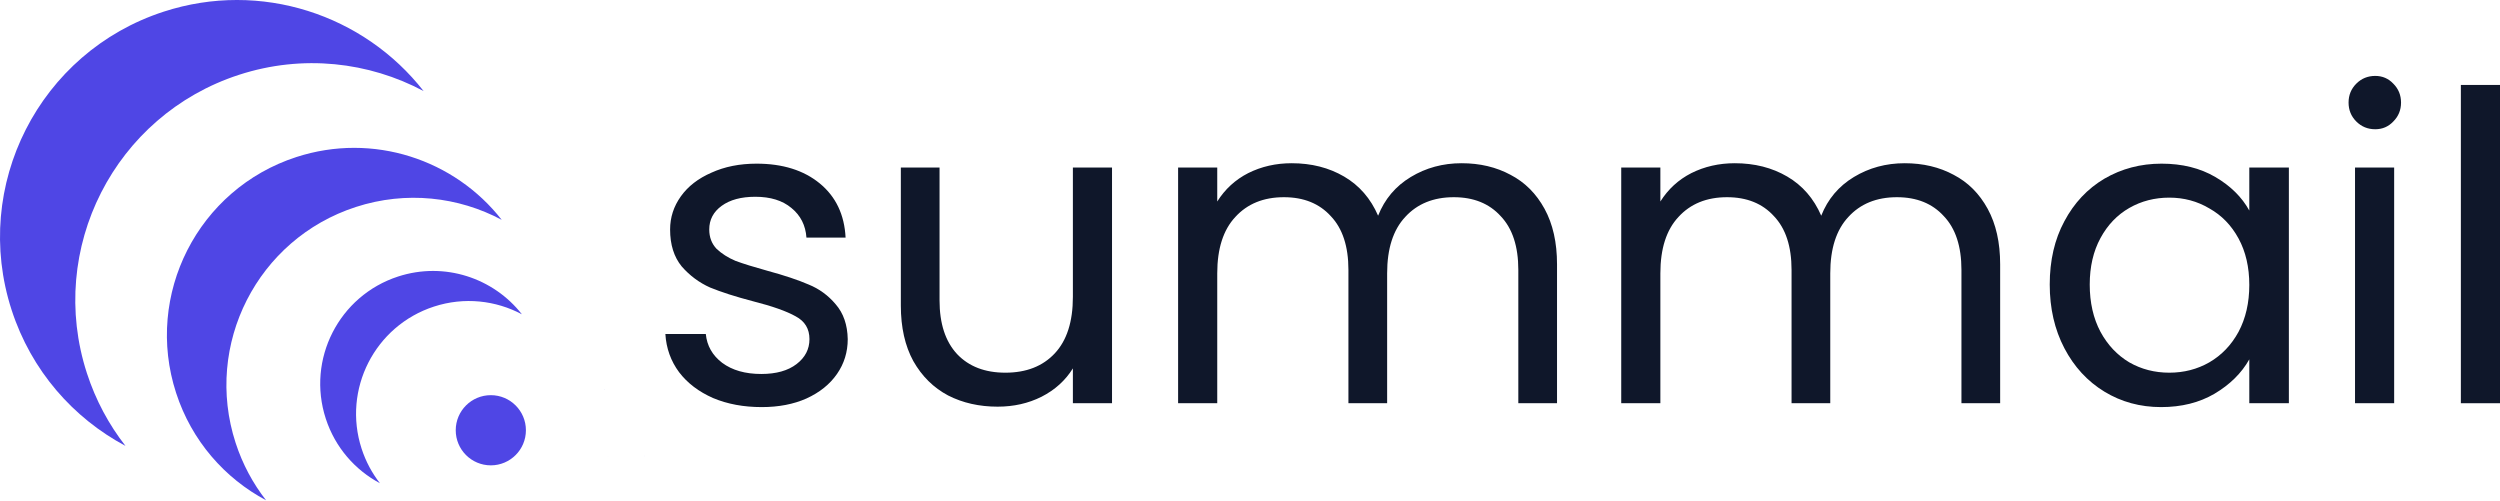
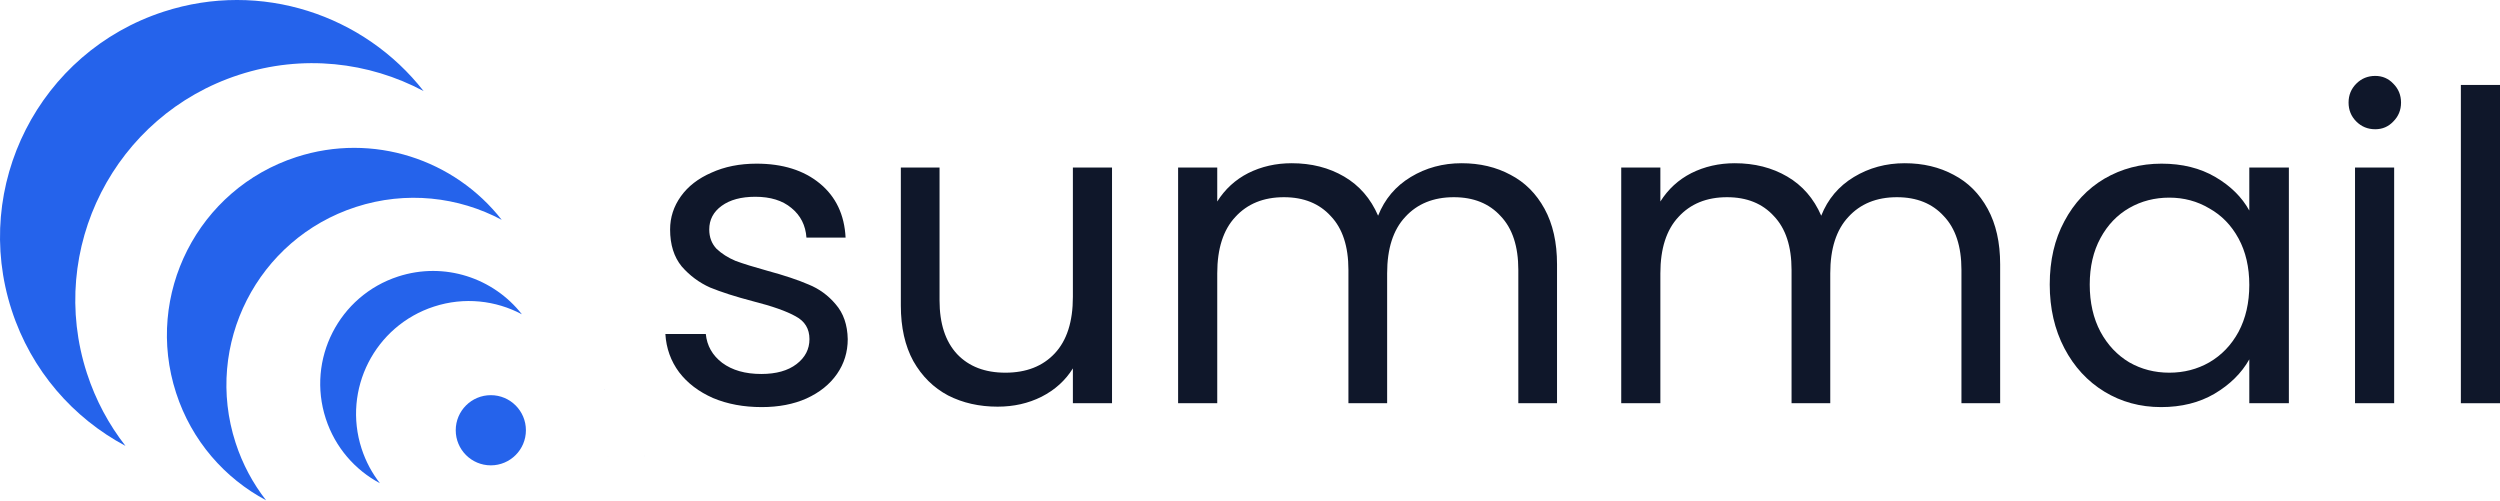
<svg xmlns="http://www.w3.org/2000/svg" width="73.819mm" height="14.773mm" viewBox="0 0 73.819 14.773" version="1.1" id="svg5">
  <defs id="defs2" />
  <g id="layer1" transform="translate(-50.92054,-118.3622)">
    <g style="fill:none" id="g64" transform="matrix(0.2645833,0,0,0.2645833,50.92054,118.3622)">
-       <path fill-rule="evenodd" clip-rule="evenodd" d="m 67.439,43.495 c 0.021,0.009 0.042,0.019 0.063,0.03 l 0.002,-0.011 c -0.02,-0.007 -0.039,-0.014 -0.059,-0.021 -0.019,-0.007 -0.039,-0.015 -0.059,-0.022 0.018,0.009 0.035,0.017 0.053,0.025 z M 47.275,10.164 C 41.16,6.905 33.781,6.039 26.67,8.35 12.786,12.862 5.191,27.774 9.702,41.657 10.683,44.675 12.156,47.397 14.003,49.762 8.179,46.657 3.503,41.38 1.301,34.607 -3.21,20.726 4.386,5.813 18.269,1.301 c 10.864,-3.53 22.358,0.354 29.005,8.863 z" fill="#e78200" id="path25" style="fill:#4f46e5;fill-opacity:1" />
-       <path fill-rule="evenodd" clip-rule="evenodd" d="m 71.93,50.883 c 0.017,0.007 0.033,0.015 0.049,0.024 L 71.98,50.898 c -0.016,-0.005 -0.031,-0.011 -0.047,-0.018 -0.015,-0.006 -0.03,-0.012 -0.046,-0.018 0.014,0.007 0.028,0.014 0.042,0.02 z M 55.992,24.534 C 51.16,21.959 45.329,21.275 39.71,23.1 28.734,26.664 22.73,38.45 26.294,49.423 c 0.776,2.388 1.94,4.54 3.401,6.41 C 25.09,53.379 21.393,49.207 19.654,43.852 16.09,32.88 22.094,21.092 33.069,17.528 41.656,14.74 50.739,17.81 55.992,24.534 Z" fill="#e78200" id="path27" style="fill:#4f46e5;fill-opacity:1" />
-       <path fill-rule="evenodd" clip-rule="evenodd" d="m 67.846,50.946 c 0.01,0.004 0.02,0.009 0.031,0.014 V 50.955 l -0.055,-0.02 c 0.008,0.004 0.016,0.007 0.024,0.011 z M 58.245,35.077 c -2.911,-1.552 -6.425,-1.964 -9.811,-0.864 -6.61,2.148 -10.227,9.249 -8.079,15.859 0.467,1.437 1.168,2.733 2.048,3.859 -2.773,-1.478 -4.999,-3.99 -6.048,-7.215 -2.148,-6.609 1.468,-13.71 8.079,-15.859 5.173,-1.681 10.646,0.169 13.811,4.22 z" fill="#e78200" id="path29" style="fill:#4f46e5;fill-opacity:1" />
-       <path d="m 54.776,51.933 c 2.163,0 3.916,-1.753 3.916,-3.916 0,-2.163 -1.753,-3.916 -3.916,-3.916 -2.163,0 -3.916,1.753 -3.916,3.916 0,2.163 1.753,3.916 3.916,3.916 z" fill="#e78200" id="path31" style="fill:#4f46e5;fill-opacity:1" />
+       <path fill-rule="evenodd" clip-rule="evenodd" d="m 67.439,43.495 c 0.021,0.009 0.042,0.019 0.063,0.03 l 0.002,-0.011 c -0.02,-0.007 -0.039,-0.014 -0.059,-0.021 -0.019,-0.007 -0.039,-0.015 -0.059,-0.022 0.018,0.009 0.035,0.017 0.053,0.025 z M 47.275,10.164 C 41.16,6.905 33.781,6.039 26.67,8.35 12.786,12.862 5.191,27.774 9.702,41.657 10.683,44.675 12.156,47.397 14.003,49.762 8.179,46.657 3.503,41.38 1.301,34.607 -3.21,20.726 4.386,5.813 18.269,1.301 c 10.864,-3.53 22.358,0.354 29.005,8.863 z" fill="#e78200" id="path25" style="fill:#2563eb;fill-opacity:1" />
+       <path fill-rule="evenodd" clip-rule="evenodd" d="m 71.93,50.883 c 0.017,0.007 0.033,0.015 0.049,0.024 L 71.98,50.898 c -0.016,-0.005 -0.031,-0.011 -0.047,-0.018 -0.015,-0.006 -0.03,-0.012 -0.046,-0.018 0.014,0.007 0.028,0.014 0.042,0.02 z M 55.992,24.534 C 51.16,21.959 45.329,21.275 39.71,23.1 28.734,26.664 22.73,38.45 26.294,49.423 c 0.776,2.388 1.94,4.54 3.401,6.41 C 25.09,53.379 21.393,49.207 19.654,43.852 16.09,32.88 22.094,21.092 33.069,17.528 41.656,14.74 50.739,17.81 55.992,24.534 Z" fill="#e78200" id="path27" style="fill:#2563eb;fill-opacity:1" />
+       <path fill-rule="evenodd" clip-rule="evenodd" d="m 67.846,50.946 c 0.01,0.004 0.02,0.009 0.031,0.014 V 50.955 l -0.055,-0.02 c 0.008,0.004 0.016,0.007 0.024,0.011 z M 58.245,35.077 c -2.911,-1.552 -6.425,-1.964 -9.811,-0.864 -6.61,2.148 -10.227,9.249 -8.079,15.859 0.467,1.437 1.168,2.733 2.048,3.859 -2.773,-1.478 -4.999,-3.99 -6.048,-7.215 -2.148,-6.609 1.468,-13.71 8.079,-15.859 5.173,-1.681 10.646,0.169 13.811,4.22 z" fill="#e78200" id="path29" style="fill:#2563eb;fill-opacity:1" />
+       <path d="m 54.776,51.933 c 2.163,0 3.916,-1.753 3.916,-3.916 0,-2.163 -1.753,-3.916 -3.916,-3.916 -2.163,0 -3.916,1.753 -3.916,3.916 0,2.163 1.753,3.916 3.916,3.916 z" fill="#e78200" id="path31" style="fill:#2563eb;fill-opacity:1" />
      <path d="m 85.008,45.432 c -2.016,0 -3.824,-0.336 -5.424,-1.008 -1.6,-0.704 -2.864,-1.664 -3.792,-2.88 -0.928,-1.248 -1.44,-2.672 -1.536,-4.272 h 4.512 c 0.128,1.312 0.736,2.384 1.824,3.216 1.12,0.832 2.576,1.248 4.368,1.248 1.664,0 2.976,-0.368 3.936,-1.104 0.96,-0.736 1.44,-1.664 1.44,-2.784 0,-1.152 -0.512,-2 -1.536,-2.544 -1.024,-0.576 -2.608,-1.136 -4.752,-1.68 -1.952,-0.512 -3.552,-1.024 -4.8,-1.536 -1.216,-0.544 -2.272,-1.328 -3.168,-2.352 -0.864,-1.056 -1.296,-2.432 -1.296,-4.128 0,-1.344 0.4,-2.576 1.2,-3.696 0.8,-1.12 1.936,-2 3.408,-2.64 1.472,-0.672 3.152,-1.008 5.04,-1.008 2.912,0 5.264,0.736 7.056,2.208 1.792,1.472 2.752,3.488 2.88,6.048 H 90 c -0.096,-1.376 -0.656,-2.48 -1.68,-3.312 -0.992,-0.832 -2.336,-1.248 -4.032,-1.248 -1.568,0 -2.816,0.336 -3.744,1.008 -0.928,0.672 -1.392,1.552 -1.392,2.64 0,0.864 0.272,1.584 0.816,2.16 0.576,0.544 1.28,0.992 2.112,1.344 0.864,0.32 2.048,0.688 3.552,1.104 1.888,0.512 3.424,1.024 4.608,1.536 1.184,0.48 2.192,1.216 3.024,2.208 0.864,0.992 1.312,2.288 1.344,3.888 0,1.44 -0.4,2.736 -1.2,3.888 -0.8,1.152 -1.936,2.064 -3.408,2.736 -1.44,0.64 -3.104,0.96 -4.992,0.96 z" fill="#111827" id="path33" style="fill:#0f172a;fill-opacity:1" />
      <path d="M 124.102,18.696 V 45 h -4.368 v -3.888 c -0.832,1.344 -2,2.4 -3.504,3.168 -1.472,0.736 -3.104,1.104 -4.896,1.104 -2.048,0 -3.888,-0.416 -5.52,-1.248 -1.632,-0.864 -2.928,-2.144 -3.888,-3.84 -0.928,-1.696 -1.392,-3.76 -1.392,-6.192 V 18.696 h 4.32 v 14.832 c 0,2.592 0.656,4.592 1.968,6 1.312,1.376 3.104,2.064 5.376,2.064 2.336,0 4.176,-0.72 5.52,-2.16 1.344,-1.44 2.016,-3.536 2.016,-6.288 V 18.696 Z" fill="#111827" id="path35" style="fill:#0f172a;fill-opacity:1" />
      <path d="m 163.109,18.216 c 2.048,0 3.872,0.432 5.472,1.296 1.6,0.832 2.864,2.096 3.792,3.792 0.928,1.696 1.392,3.76 1.392,6.192 V 45 h -4.32 V 30.12 c 0,-2.624 -0.656,-4.624 -1.968,-6 -1.28,-1.408 -3.024,-2.112 -5.232,-2.112 -2.272,0 -4.08,0.736 -5.424,2.208 -1.344,1.44 -2.016,3.536 -2.016,6.288 V 45 h -4.32 V 30.12 c 0,-2.624 -0.656,-4.624 -1.968,-6 -1.28,-1.408 -3.024,-2.112 -5.232,-2.112 -2.272,0 -4.08,0.736 -5.424,2.208 -1.344,1.44 -2.016,3.536 -2.016,6.288 V 45 h -4.368 V 18.696 h 4.368 v 3.792 c 0.864,-1.376 2.016,-2.432 3.456,-3.168 1.472,-0.736 3.088,-1.104 4.848,-1.104 2.208,0 4.16,0.496 5.856,1.488 1.696,0.992 2.96,2.448 3.792,4.368 0.736,-1.856 1.952,-3.296 3.648,-4.32 1.696,-1.024 3.584,-1.536 5.664,-1.536 z" fill="#111827" id="path37" style="fill:#0f172a;fill-opacity:1" />
      <path d="m 212.562,18.216 c 2.048,0 3.872,0.432 5.472,1.296 1.6,0.832 2.864,2.096 3.792,3.792 0.928,1.696 1.392,3.76 1.392,6.192 V 45 h -4.32 V 30.12 c 0,-2.624 -0.656,-4.624 -1.968,-6 -1.28,-1.408 -3.024,-2.112 -5.232,-2.112 -2.272,0 -4.08,0.736 -5.424,2.208 -1.344,1.44 -2.016,3.536 -2.016,6.288 V 45 h -4.32 V 30.12 c 0,-2.624 -0.656,-4.624 -1.968,-6 -1.28,-1.408 -3.024,-2.112 -5.232,-2.112 -2.272,0 -4.08,0.736 -5.424,2.208 -1.344,1.44 -2.016,3.536 -2.016,6.288 V 45 H 180.93 V 18.696 h 4.368 v 3.792 c 0.864,-1.376 2.016,-2.432 3.456,-3.168 1.472,-0.736 3.088,-1.104 4.848,-1.104 2.208,0 4.16,0.496 5.856,1.488 1.696,0.992 2.96,2.448 3.792,4.368 0.736,-1.856 1.952,-3.296 3.648,-4.32 1.696,-1.024 3.584,-1.536 5.664,-1.536 z" fill="#111827" id="path39" style="fill:#0f172a;fill-opacity:1" />
      <path d="m 228.751,31.752 c 0,-2.688 0.544,-5.04 1.632,-7.056 1.088,-2.048 2.576,-3.632 4.464,-4.752 1.92,-1.12 4.048,-1.68 6.384,-1.68 2.304,0 4.304,0.496 6,1.488 1.696,0.992 2.96,2.24 3.792,3.744 v -4.8 h 4.416 V 45 h -4.416 v -4.896 c -0.864,1.536 -2.16,2.816 -3.888,3.84 -1.696,0.992 -3.68,1.488 -5.952,1.488 -2.336,0 -4.448,-0.576 -6.336,-1.728 -1.888,-1.152 -3.376,-2.768 -4.464,-4.848 -1.088,-2.08 -1.632,-4.448 -1.632,-7.104 z m 22.272,0.048 c 0,-1.984 -0.4,-3.712 -1.2,-5.184 -0.8,-1.472 -1.888,-2.592 -3.264,-3.36 -1.344,-0.8 -2.832,-1.2 -4.464,-1.2 -1.632,0 -3.12,0.384 -4.464,1.152 -1.344,0.768 -2.416,1.888 -3.216,3.36 -0.8,1.472 -1.2,3.2 -1.2,5.184 0,2.016 0.4,3.776 1.2,5.28 0.8,1.472 1.872,2.608 3.216,3.408 1.344,0.768 2.832,1.152 4.464,1.152 1.632,0 3.12,-0.384 4.464,-1.152 1.376,-0.8 2.464,-1.936 3.264,-3.408 0.8,-1.504 1.2,-3.248 1.2,-5.232 z" fill="#111827" id="path41" style="fill:#0f172a;fill-opacity:1" />
      <path d="m 265.077,14.424 c -0.832,0 -1.536,-0.288 -2.112,-0.864 -0.576,-0.576 -0.864,-1.28 -0.864,-2.112 0,-0.832 0.288,-1.536 0.864,-2.112 0.576,-0.576 1.28,-0.864 2.112,-0.864 0.8,0 1.472,0.288 2.016,0.864 0.576,0.576 0.864,1.28 0.864,2.112 0,0.832 -0.288,1.536 -0.864,2.112 -0.544,0.576 -1.216,0.864 -2.016,0.864 z m 2.112,4.272 V 45 h -4.368 V 18.696 Z" fill="#111827" id="path43" style="fill:#0f172a;fill-opacity:1" />
      <path d="M 279.001,9.48 V 45 h -4.368 V 9.48 Z" fill="#111827" id="path45" style="fill:#0f172a;fill-opacity:1" />
    </g>
  </g>
</svg>
